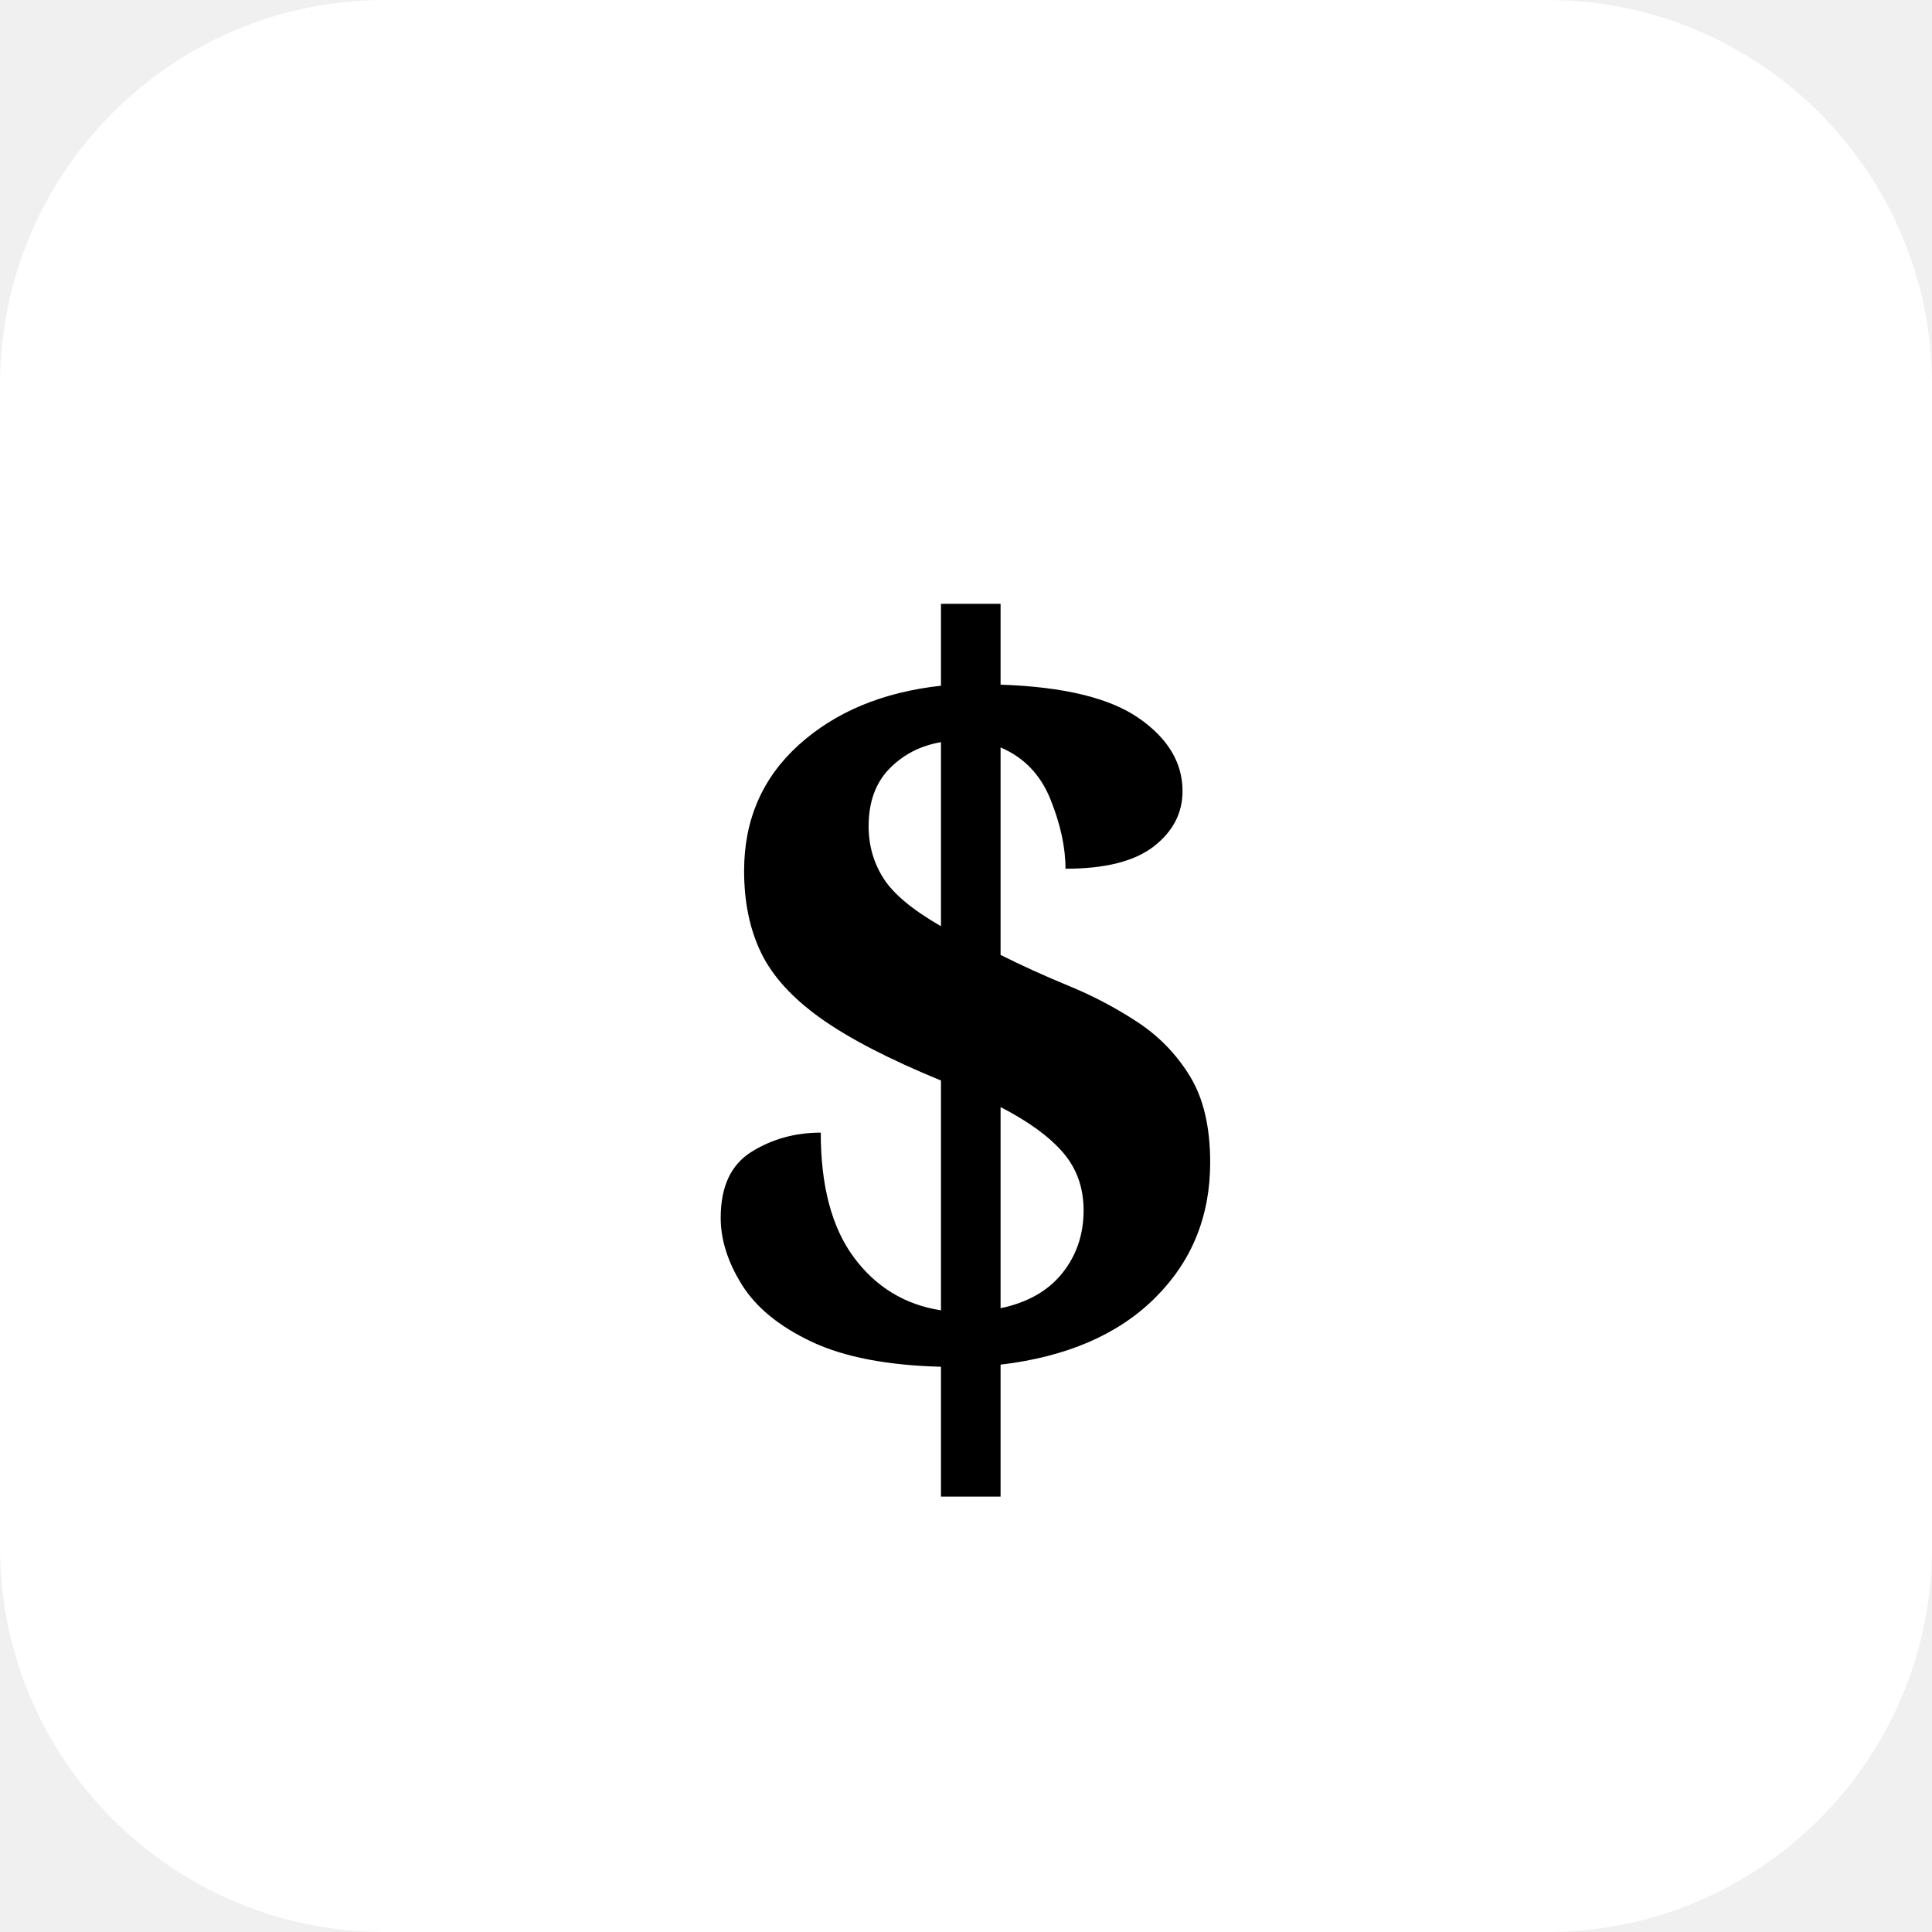
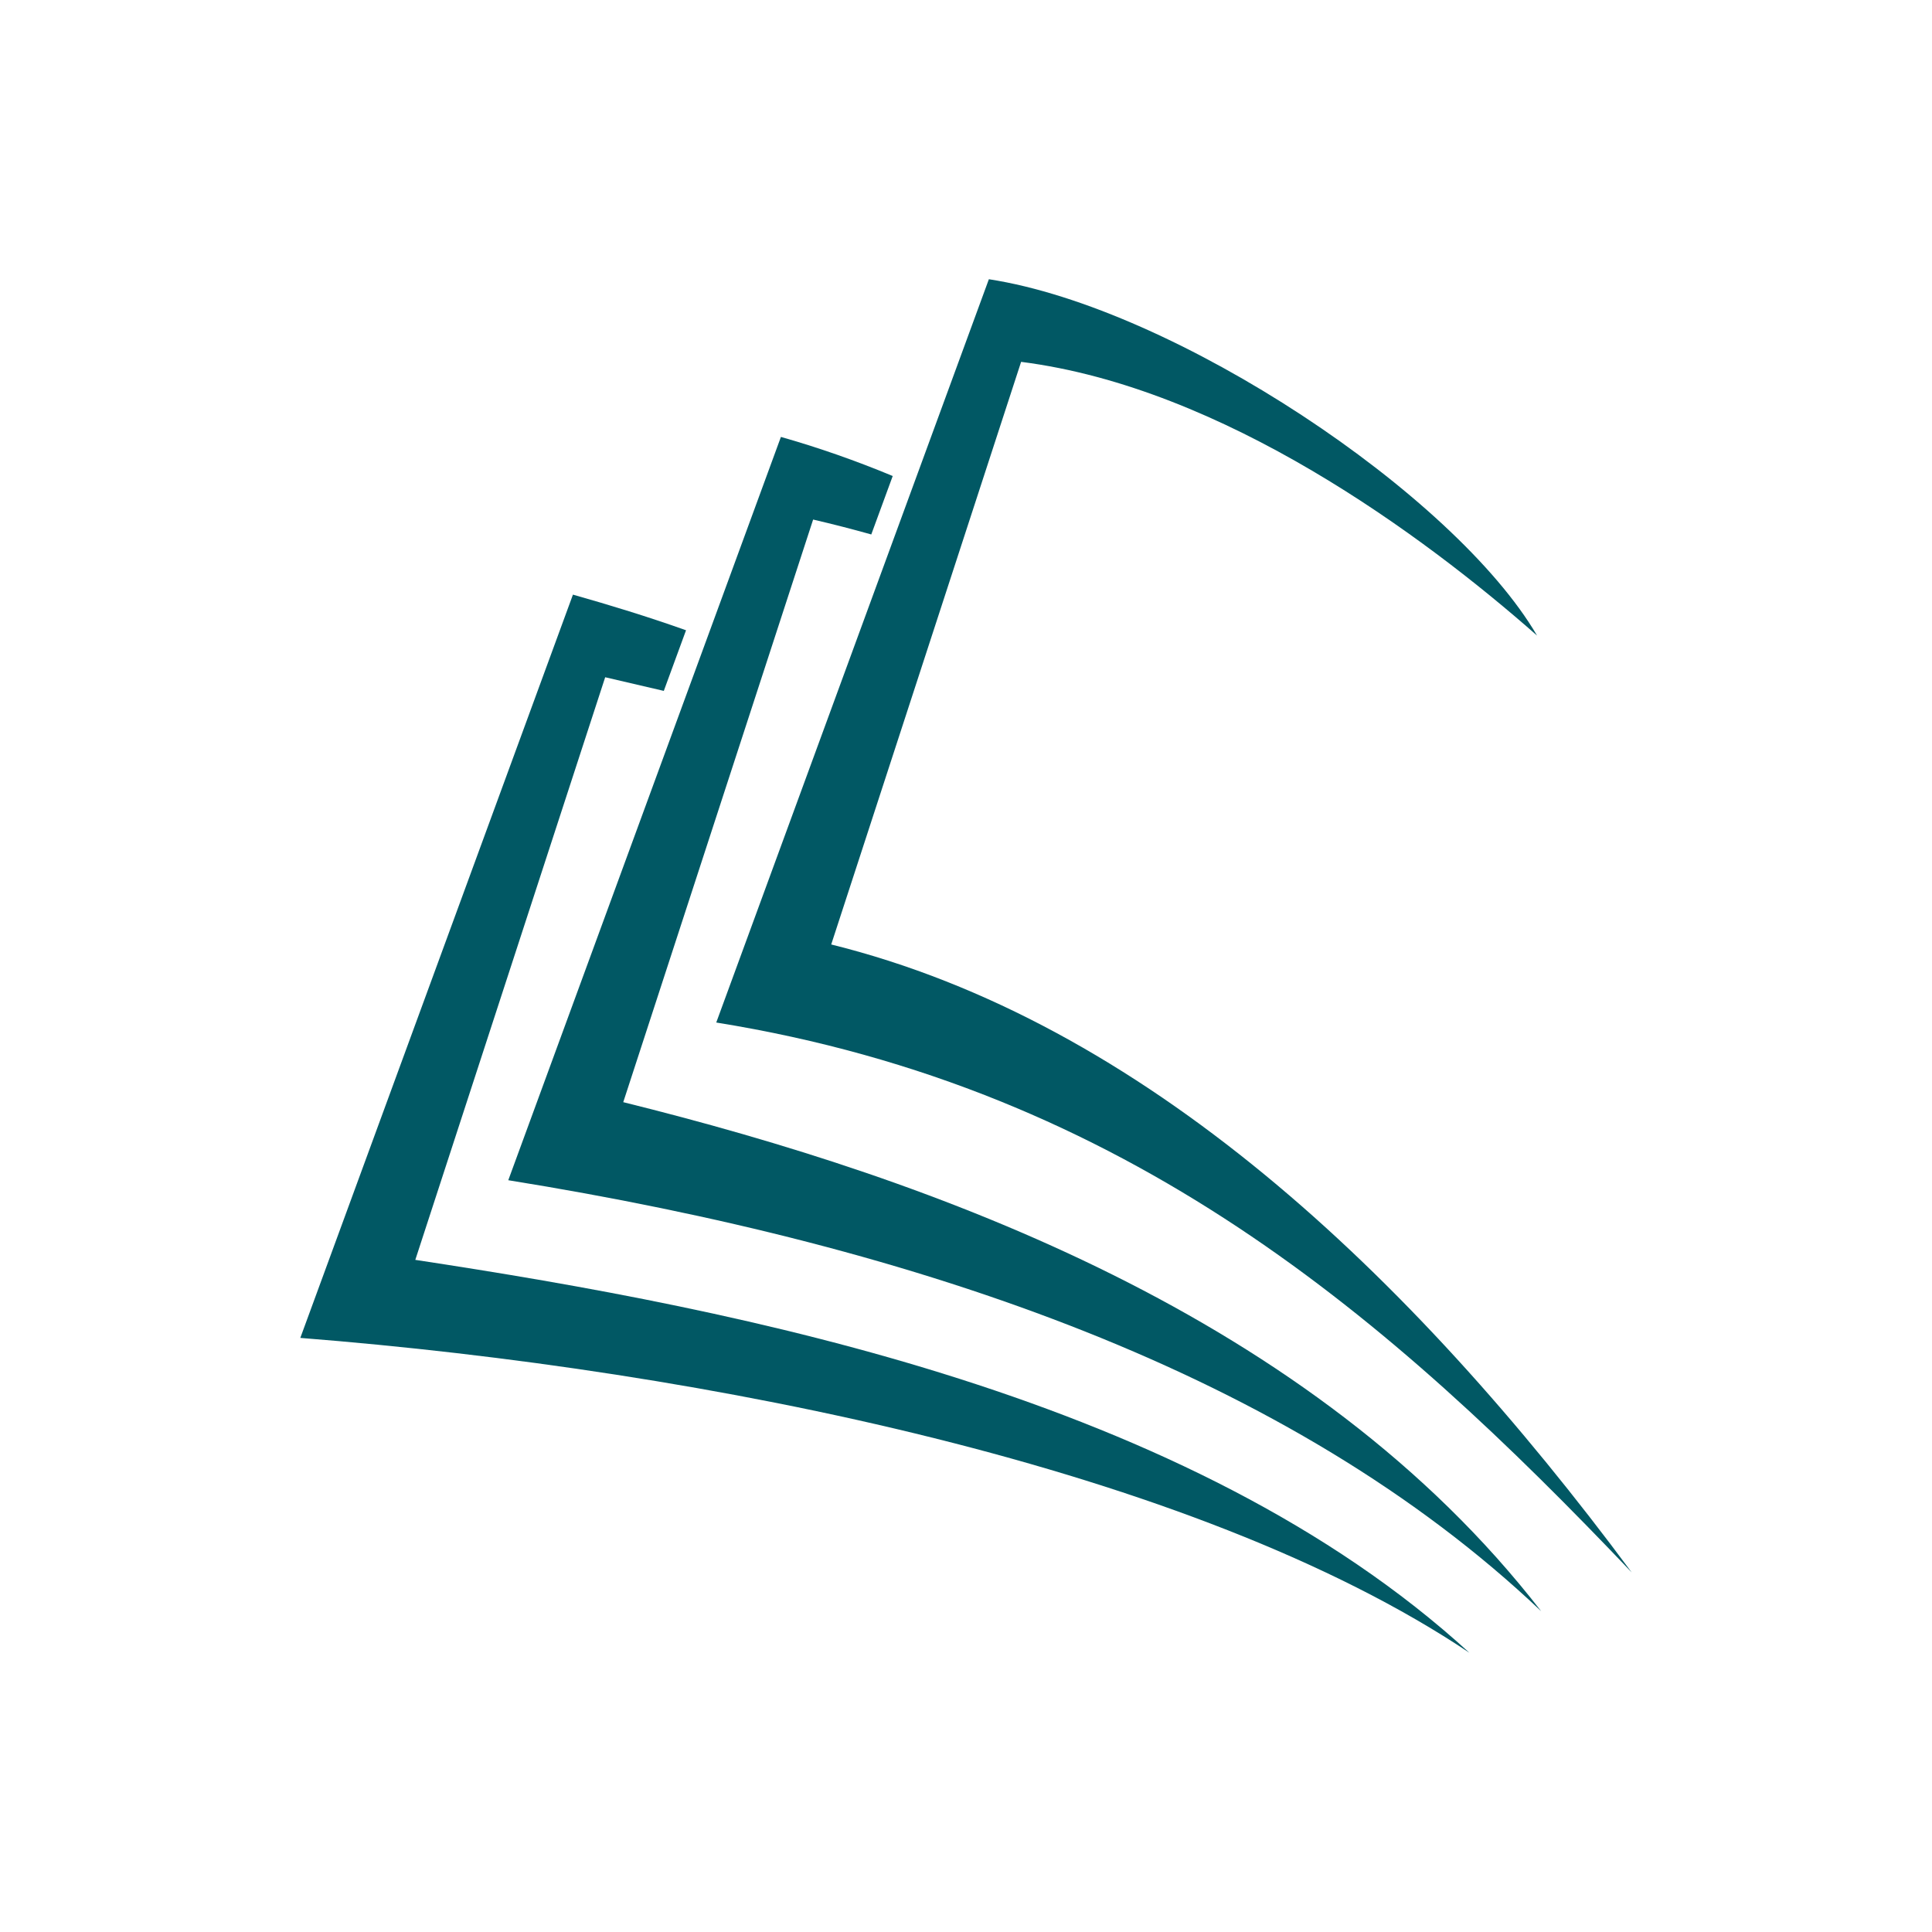
- <svg xmlns="http://www.w3.org/2000/svg" width="512" height="512" viewBox="0 0 512 512">
-   <rect width="512" height="512" fill="white" rx="102" />
-   <text x="50%" y="54%" dominant-baseline="middle" text-anchor="middle" font-size="282" font-family="Georgia, serif" font-weight="700" fill="black">$</text>
+ <svg xmlns="http://www.w3.org/2000/svg" width="2000" zoomAndPan="magnify" viewBox="0 0 1500 1500" height="2000" preserveAspectRatio="xMidYMid meet" version="1.0">
+   <defs>
+     <g />
+     <clipPath id="3630a6a94d">
+       <path d="M 233.172 216.5 L 1266.672 216.5 L 1266.672 1283.75 L 233.172 1283.75 Z M 233.172 216.5 " clip-rule="nonzero" />
+     </clipPath>
+     <clipPath id="b260703bd1">
+       <path d="M 323 0.719 L 1033.672 0.719 L 1033.672 1005 L 323 1005 Z M 323 0.719 " clip-rule="nonzero" />
+     </clipPath>
+     <clipPath id="177f1a5689">
+       <path d="M 0.324 245 L 908 245 L 908 1067.52 L 0.324 1067.52 Z M 0.324 245 " clip-rule="nonzero" />
+     </clipPath>
+     <clipPath id="73e386533d">
+       <rect x="0" width="1034" y="0" height="1068" />
+     </clipPath>
+   </defs>
+   <rect x="-150" width="1800" fill="#ffffff" y="-150" height="1800" fill-opacity="1" />
+   <rect x="-150" width="1800" fill="#ffffff" y="-150" height="1800" fill-opacity="1" />
+   <g clip-path="url(#3630a6a94d)">
+     <g transform="matrix(1, 0, 0, 1, 233, 216)">
+       <g clip-path="url(#73e386533d)">
+         <g clip-path="url(#b260703bd1)">
+           <path fill="#015864" d="M 960.363 277.453 C 896.344 168 679.426 23.082 534.762 0.793 C 464.207 193.16 393.648 385.52 323.094 577.883 C 642.695 629.328 846.535 807.973 1033.824 1004.789 C 860.5 771.047 653.879 577.16 412.355 517.285 L 559.785 64.945 C 716.527 84.863 871.828 199.43 960.363 277.453 Z M 960.363 277.453 " fill-opacity="1" fill-rule="evenodd" />
+         </g>
+         <path fill="#015864" d="M 460.105 153.578 C 430.699 141.332 401.352 131.184 373.301 123.23 C 302.742 315.594 232.184 507.957 161.625 700.32 C 481.234 751.766 769.379 850.762 963.562 1034.953 C 786.285 805.965 492.422 699.598 250.891 639.719 L 398.312 187.379 C 413.188 190.836 428.277 194.699 443.461 198.953 Z M 460.105 153.578 " fill-opacity="1" fill-rule="evenodd" />
+         <g clip-path="url(#177f1a5689)">
+           <path fill="#015864" d="M 299.633 273.34 C 270.066 262.812 240.426 253.77 211.832 245.668 C 141.273 438.027 70.719 630.395 0.16 822.746 C 316.531 847.68 694.02 923.996 907.828 1067.195 C 690.809 868.617 343.262 800.707 89.441 762.156 L 236.863 309.816 C 251.918 313.316 267.137 316.809 282.375 320.41 Z M 299.633 273.34 " fill-opacity="1" fill-rule="evenodd" />
+         </g>
+       </g>
+     </g>
+   </g>
+   <g fill="#ffffff" fill-opacity="1">
+     <g transform="translate(14.8641, 1465.575)">
+       <g>
+         <path d="M 6 0 L 6 -48.312 L 11.094 -48.312 L 11.094 -20.094 L 11.938 -20.094 L 24.75 -34.469 L 30.094 -34.469 L 30.094 -33.75 L 16.438 -18.281 L 31.406 -0.781 L 31.406 0 L 25.719 0 L 11.938 -15.938 L 11.094 -15.938 L 11.094 0 Z M 6 0 " />
+       </g>
+     </g>
+   </g>
+   <g fill="#ffffff" fill-opacity="1">
+     <g transform="translate(46.92464, 1465.575)">
+       <g>
+         <path d="M 13.719 0.656 C 11.281 0.656 9.363 -0.035 7.969 -1.422 C 6.57 -2.805 5.875 -4.875 5.875 -7.625 L 5.875 -48.312 L 10.969 -48.312 L 10.969 -7.969 C 10.969 -6.531 11.242 -5.492 11.797 -4.859 C 12.348 -4.223 13.207 -3.906 14.375 -3.906 C 15.082 -3.906 15.801 -4.02 16.531 -4.25 L 16.969 -4.125 L 17.562 -0.125 C 17.188 0.125 16.648 0.316 15.953 0.453 C 15.254 0.586 14.508 0.656 13.719 0.656 Z M 13.719 0.656 " />
+       </g>
+     </g>
+   </g>
+   <g fill="#ffffff" fill-opacity="1">
+     <g transform="translate(65.67349, 1465.575)">
+       <g>
+         <path d="M 8.562 -41.125 C 7.477 -41.125 6.598 -41.461 5.922 -42.141 C 5.242 -42.816 4.906 -43.676 4.906 -44.719 C 4.906 -45.758 5.242 -46.617 5.922 -47.297 C 6.598 -47.973 7.477 -48.312 8.562 -48.312 C 9.645 -48.312 10.523 -47.973 11.203 -47.297 C 11.879 -46.617 12.219 -45.758 12.219 -44.719 C 12.219 -43.676 11.879 -42.816 11.203 -42.141 C 10.523 -41.461 9.645 -41.125 8.562 -41.125 Z M 1.688 14.625 C 0.602 14.625 -0.352 14.547 -1.188 14.391 C -2.02 14.234 -2.82 14.008 -3.594 13.719 L -2.812 9.781 L -2.219 9.594 C -1.176 9.988 -0.113 10.188 0.969 10.188 C 2.594 10.188 3.836 9.648 4.703 8.578 C 5.566 7.504 6 5.969 6 3.969 L 6 -34.469 L 11.094 -34.469 L 11.094 3.781 C 11.094 7.238 10.27 9.91 8.625 11.797 C 6.977 13.68 4.664 14.625 1.688 14.625 Z M 1.688 14.625 " />
+       </g>
+     </g>
+   </g>
+   <g fill="#ffffff" fill-opacity="1">
+     <g transform="translate(82.7662, 1465.575)">
+       <g>
+         <path d="M 17.875 0.656 C 15.102 0.656 12.66 -0.004 10.547 -1.328 C 8.43 -2.648 6.773 -4.645 5.578 -7.312 C 4.379 -9.977 3.781 -13.281 3.781 -17.219 C 3.781 -21.156 4.406 -24.461 5.656 -27.141 C 6.906 -29.816 8.629 -31.816 10.828 -33.141 C 13.023 -34.461 15.57 -35.125 18.469 -35.125 C 20.758 -35.125 22.82 -34.691 24.656 -33.828 C 26.488 -32.961 28.062 -31.539 29.375 -29.562 L 30.031 -29.688 L 30.031 -48.312 L 35.125 -48.312 L 35.125 0 L 30.031 0 L 30.031 -5.031 L 29.375 -5.156 C 28.25 -3.445 26.723 -2.051 24.797 -0.969 C 22.867 0.113 20.562 0.656 17.875 0.656 Z M 19.469 -3.906 C 22.676 -3.906 25.238 -5.004 27.156 -7.203 C 29.07 -9.398 30.031 -12.738 30.031 -17.219 C 30.031 -21.719 29.07 -25.066 27.156 -27.266 C 25.238 -29.461 22.676 -30.562 19.469 -30.562 C 16.156 -30.562 13.602 -29.488 11.812 -27.344 C 10.02 -25.195 9.125 -21.82 9.125 -17.219 C 9.125 -8.344 12.57 -3.906 19.469 -3.906 Z M 19.469 -3.906 " />
+       </g>
+     </g>
+   </g>
+   <g fill="#ffffff" fill-opacity="1">
+     <g transform="translate(123.9199, 1465.575)">
+       <g>
+         <path d="M 7.688 0 L 7.688 -30.312 L 1.688 -30.312 L 1.688 -34.5 L 7.688 -34.5 C 7.312 -36 7.125 -37.426 7.125 -38.781 C 7.125 -41.008 7.598 -42.891 8.547 -44.422 C 9.492 -45.953 10.812 -47.094 12.5 -47.844 C 14.188 -48.594 16.133 -48.969 18.344 -48.969 C 21.781 -48.969 24.414 -48.227 26.25 -46.75 L 24.281 -43.156 L 23.625 -43.031 C 22.27 -44.113 20.508 -44.656 18.344 -44.656 C 16.32 -44.656 14.797 -44.133 13.766 -43.094 C 12.734 -42.051 12.219 -40.57 12.219 -38.656 C 12.219 -37.469 12.406 -36.082 12.781 -34.5 L 23.75 -34.5 L 23.75 -30.312 L 12.781 -30.312 L 12.781 0 Z M 7.688 0 " />
+       </g>
+     </g>
+   </g>
+   <g fill="#ffffff" fill-opacity="1">
+     <g transform="translate(148.4809, 1465.575)">
+       <g>
+         <path d="M 13.719 0.656 C 11.281 0.656 9.363 -0.035 7.969 -1.422 C 6.57 -2.805 5.875 -4.875 5.875 -7.625 L 5.875 -48.312 L 10.969 -48.312 L 10.969 -7.969 C 10.969 -6.531 11.242 -5.492 11.797 -4.859 C 12.348 -4.223 13.207 -3.906 14.375 -3.906 C 15.082 -3.906 15.801 -4.02 16.531 -4.25 L 16.969 -4.125 L 17.562 -0.125 C 17.188 0.125 16.648 0.316 15.953 0.453 C 15.254 0.586 14.508 0.656 13.719 0.656 Z M 13.719 0.656 " />
+       </g>
+     </g>
+   </g>
+   <g fill="#ffffff" fill-opacity="1">
+     <g transform="translate(167.2298, 1465.575)">
+       <g>
+         <path d="M 6 0 L 6 -48.312 L 11.094 -48.312 L 11.094 -20.094 L 11.938 -20.094 L 24.75 -34.469 L 30.094 -34.469 L 30.094 -33.75 L 16.438 -18.281 L 31.406 -0.781 L 31.406 0 L 25.719 0 L 11.938 -15.938 L 11.094 -15.938 L 11.094 0 Z M 6 0 " />
+       </g>
+     </g>
+   </g>
+   <g fill="#ffffff" fill-opacity="1">
+     <g transform="translate(199.2903, 1465.575)">
+       <g>
+         <path d="M 14.219 0.656 C 10.82 0.656 8.172 -0.227 6.266 -2 C 4.359 -3.77 3.406 -6.301 3.406 -9.594 C 3.406 -11.633 3.828 -13.359 4.672 -14.766 C 5.516 -16.172 6.82 -17.316 8.594 -18.203 C 10.363 -19.086 12.676 -19.77 15.531 -20.25 C 18.031 -20.664 19.93 -21.133 21.234 -21.656 C 22.535 -22.176 23.41 -22.758 23.859 -23.406 C 24.305 -24.051 24.531 -24.863 24.531 -25.844 C 24.531 -27.406 23.992 -28.602 22.922 -29.438 C 21.848 -30.27 20.125 -30.688 17.75 -30.688 C 15.52 -30.688 13.609 -30.254 12.016 -29.391 C 10.422 -28.523 8.957 -27.238 7.625 -25.531 L 7 -25.531 L 4.5 -29.062 C 5.957 -30.914 7.812 -32.391 10.062 -33.484 C 12.312 -34.578 14.875 -35.125 17.75 -35.125 C 21.812 -35.125 24.805 -34.234 26.734 -32.453 C 28.66 -30.672 29.625 -28.207 29.625 -25.062 L 29.625 -6.781 C 29.625 -4.863 30.438 -3.906 32.062 -3.906 C 32.602 -3.906 33.125 -4 33.625 -4.188 L 34.062 -4.062 L 34.656 -0.531 C 34.281 -0.281 33.785 -0.086 33.172 0.047 C 32.555 0.18 31.926 0.25 31.281 0.25 C 29.383 0.25 27.953 -0.164 26.984 -1 C 26.016 -1.832 25.395 -3.062 25.125 -4.688 L 24.469 -4.75 C 23.488 -2.938 22.164 -1.582 20.5 -0.688 C 18.832 0.207 16.738 0.656 14.219 0.656 Z M 15.344 -3.406 C 17.258 -3.406 18.922 -3.848 20.328 -4.734 C 21.734 -5.617 22.812 -6.863 23.562 -8.469 C 24.312 -10.07 24.688 -11.926 24.688 -14.031 L 24.688 -18.406 L 24.094 -18.531 C 23.32 -17.988 22.383 -17.535 21.281 -17.172 C 20.176 -16.805 18.633 -16.477 16.656 -16.188 C 14.656 -15.914 13.066 -15.5 11.891 -14.938 C 10.711 -14.375 9.875 -13.66 9.375 -12.797 C 8.875 -11.93 8.625 -10.863 8.625 -9.594 C 8.625 -7.57 9.219 -6.035 10.406 -4.984 C 11.594 -3.93 13.238 -3.406 15.344 -3.406 Z M 15.344 -3.406 " />
+       </g>
+     </g>
+   </g>
+   <g fill="#ffffff" fill-opacity="1">
+     <g transform="translate(234.9444, 1465.575)">
+       <g>
+         <path d="M 15.719 0.656 C 13.551 0.656 11.547 0.367 9.703 -0.203 C 7.859 -0.773 6.301 -1.562 5.031 -2.562 C 3.758 -3.562 2.863 -4.688 2.344 -5.938 L 5.344 -9.062 L 6 -9.062 C 7.125 -7.352 8.477 -6.066 10.062 -5.203 C 11.645 -4.336 13.531 -3.906 15.719 -3.906 C 18.258 -3.906 20.191 -4.398 21.516 -5.391 C 22.836 -6.379 23.5 -7.758 23.5 -9.531 C 23.5 -10.883 23.098 -12.004 22.297 -12.891 C 21.492 -13.773 20.195 -14.438 18.406 -14.875 L 12.594 -16.312 C 9.488 -17.062 7.223 -18.25 5.797 -19.875 C 4.367 -21.5 3.656 -23.508 3.656 -25.906 C 3.656 -27.781 4.133 -29.41 5.094 -30.797 C 6.051 -32.18 7.43 -33.25 9.234 -34 C 11.035 -34.75 13.176 -35.125 15.656 -35.125 C 18.82 -35.125 21.316 -34.68 23.141 -33.797 C 24.961 -32.91 26.383 -31.676 27.406 -30.094 L 24.531 -27.281 L 23.906 -27.281 C 22.801 -28.551 21.598 -29.469 20.297 -30.031 C 18.992 -30.594 17.445 -30.875 15.656 -30.875 C 13.383 -30.875 11.645 -30.469 10.438 -29.656 C 9.227 -28.844 8.625 -27.664 8.625 -26.125 C 8.625 -24.727 9.051 -23.602 9.906 -22.75 C 10.758 -21.895 12.25 -21.207 14.375 -20.688 L 20.094 -19.312 C 23.094 -18.602 25.258 -17.426 26.594 -15.781 C 27.926 -14.133 28.594 -12.07 28.594 -9.594 C 28.594 -7.57 28.113 -5.789 27.156 -4.25 C 26.195 -2.707 24.75 -1.504 22.812 -0.641 C 20.875 0.223 18.508 0.656 15.719 0.656 Z M 15.719 0.656 " />
+       </g>
+     </g>
+   </g>
+   <g fill="#ffffff" fill-opacity="1">
+     <g transform="translate(266.8175, 1465.575)">
+       <g>
+         <path d="M 8.562 -41.125 C 7.477 -41.125 6.598 -41.461 5.922 -42.141 C 5.242 -42.816 4.906 -43.676 4.906 -44.719 C 4.906 -45.758 5.242 -46.617 5.922 -47.297 C 6.598 -47.973 7.477 -48.312 8.562 -48.312 C 9.645 -48.312 10.523 -47.973 11.203 -47.297 C 11.879 -46.617 12.219 -45.758 12.219 -44.719 C 12.219 -43.676 11.879 -42.816 11.203 -42.141 C 10.523 -41.461 9.645 -41.125 8.562 -41.125 Z M 1.688 14.625 C 0.602 14.625 -0.352 14.547 -1.188 14.391 C -2.02 14.234 -2.82 14.008 -3.594 13.719 L -2.812 9.781 L -2.219 9.594 C -1.176 9.988 -0.113 10.188 0.969 10.188 C 2.594 10.188 3.836 9.648 4.703 8.578 C 5.566 7.504 6 5.969 6 3.969 L 6 -34.469 L 11.094 -34.469 L 11.094 3.781 C 11.094 7.238 10.27 9.91 8.625 11.797 C 6.977 13.68 4.664 14.625 1.688 14.625 Z M 1.688 14.625 " />
+       </g>
+     </g>
+   </g>
+   <g fill="#ffffff" fill-opacity="1">
+     <g transform="translate(283.9102, 1465.575)">
+       <g>
+         <path d="M 17.875 0.656 C 15.102 0.656 12.66 -0.004 10.547 -1.328 C 8.43 -2.648 6.773 -4.645 5.578 -7.312 C 4.379 -9.977 3.781 -13.281 3.781 -17.219 C 3.781 -21.156 4.406 -24.461 5.656 -27.141 C 6.906 -29.816 8.629 -31.816 10.828 -33.141 C 13.023 -34.461 15.57 -35.125 18.469 -35.125 C 20.758 -35.125 22.82 -34.691 24.656 -33.828 C 26.488 -32.961 28.062 -31.539 29.375 -29.562 L 30.031 -29.688 L 30.031 -48.312 L 35.125 -48.312 L 35.125 0 L 30.031 0 L 30.031 -5.031 L 29.375 -5.156 C 28.25 -3.445 26.723 -2.051 24.797 -0.969 C 22.867 0.113 20.562 0.656 17.875 0.656 Z M 19.469 -3.906 C 22.676 -3.906 25.238 -5.004 27.156 -7.203 C 29.07 -9.398 30.031 -12.738 30.031 -17.219 C 30.031 -21.719 29.07 -25.066 27.156 -27.266 C 25.238 -29.461 22.676 -30.562 19.469 -30.562 C 16.156 -30.562 13.602 -29.488 11.812 -27.344 C 10.02 -25.195 9.125 -21.82 9.125 -17.219 C 9.125 -8.344 12.57 -3.906 19.469 -3.906 Z M 19.469 -3.906 " />
+       </g>
+     </g>
+   </g>
+   <g fill="#ffffff" fill-opacity="1">
+     <g transform="translate(325.0639, 1465.575)">
+       <g>
+         <path d="M 13.719 0.656 C 11.281 0.656 9.363 -0.035 7.969 -1.422 C 6.57 -2.805 5.875 -4.875 5.875 -7.625 L 5.875 -48.312 L 10.969 -48.312 L 10.969 -7.969 C 10.969 -6.531 11.242 -5.492 11.797 -4.859 C 12.348 -4.223 13.207 -3.906 14.375 -3.906 C 15.082 -3.906 15.801 -4.02 16.531 -4.25 L 16.969 -4.125 L 17.562 -0.125 C 17.188 0.125 16.648 0.316 15.953 0.453 C 15.254 0.586 14.508 0.656 13.719 0.656 Z M 13.719 0.656 " />
+       </g>
+     </g>
+   </g>
+   <g fill="#ffffff" fill-opacity="1">
+     <g transform="translate(343.8128, 1465.575)">
+       <g>
+         <path d="M 1.969 9.531 C 3.781 8.344 5.312 6.969 6.562 5.406 C 7.812 3.844 8.457 2.125 8.5 0.25 C 7.27 0.25 6.305 -0.082 5.609 -0.75 C 4.91 -1.414 4.562 -2.301 4.562 -3.406 C 4.562 -4.488 4.898 -5.379 5.578 -6.078 C 6.254 -6.773 7.156 -7.125 8.281 -7.125 C 9.508 -7.125 10.504 -6.695 11.266 -5.844 C 12.023 -4.988 12.406 -3.645 12.406 -1.812 C 12.406 1.438 11.707 4.172 10.312 6.391 C 8.914 8.609 6.852 10.633 4.125 12.469 Z M 8.406 -27.469 C 7.219 -27.469 6.281 -27.801 5.594 -28.469 C 4.906 -29.133 4.562 -30.02 4.562 -31.125 C 4.562 -32.207 4.906 -33.098 5.594 -33.797 C 6.281 -34.492 7.219 -34.844 8.406 -34.844 C 9.613 -34.844 10.562 -34.508 11.25 -33.844 C 11.938 -33.176 12.281 -32.289 12.281 -31.188 C 12.281 -30.082 11.93 -29.188 11.234 -28.5 C 10.535 -27.812 9.594 -27.469 8.406 -27.469 Z M 8.406 -27.469 " />
+       </g>
+     </g>
+   </g>
+   <g fill="#ffffff" fill-opacity="1">
+     <g transform="translate(360.7805, 1465.575)">
+       <g>
+         <path d="M 7.688 0 L 7.688 -30.312 L 1.688 -30.312 L 1.688 -34.5 L 7.688 -34.5 C 7.312 -36 7.125 -37.426 7.125 -38.781 C 7.125 -41.008 7.598 -42.891 8.547 -44.422 C 9.492 -45.953 10.812 -47.094 12.5 -47.844 C 14.188 -48.594 16.133 -48.969 18.344 -48.969 C 21.781 -48.969 24.414 -48.227 26.25 -46.75 L 24.281 -43.156 L 23.625 -43.031 C 22.27 -44.113 20.508 -44.656 18.344 -44.656 C 16.32 -44.656 14.797 -44.133 13.766 -43.094 C 12.734 -42.051 12.219 -40.57 12.219 -38.656 C 12.219 -37.469 12.406 -36.082 12.781 -34.5 L 23.75 -34.5 L 23.75 -30.312 L 12.781 -30.312 L 12.781 0 Z M 7.688 0 " />
+       </g>
+     </g>
+   </g>
+   <g fill="#ffffff" fill-opacity="1">
+     <g transform="translate(385.3415, 1465.575)">
+       <g>
+         <path d="M 6 0 L 6 -48.312 L 11.094 -48.312 L 11.094 -20.094 L 11.938 -20.094 L 24.75 -34.469 L 30.094 -34.469 L 30.094 -33.75 L 16.438 -18.281 L 31.406 -0.781 L 31.406 0 L 25.719 0 L 11.938 -15.938 L 11.094 -15.938 L 11.094 0 Z M 6 0 " />
+       </g>
+     </g>
+   </g>
+   <g fill="#ffffff" fill-opacity="1">
+     <g transform="translate(417.402, 1465.575)">
+       <g>
+         <path d="M 8.562 -41.125 C 7.477 -41.125 6.598 -41.461 5.922 -42.141 C 5.242 -42.816 4.906 -43.676 4.906 -44.719 C 4.906 -45.758 5.242 -46.617 5.922 -47.297 C 6.598 -47.973 7.477 -48.312 8.562 -48.312 C 9.645 -48.312 10.523 -47.973 11.203 -47.297 C 11.879 -46.617 12.219 -45.758 12.219 -44.719 C 12.219 -43.676 11.879 -42.816 11.203 -42.141 C 10.523 -41.461 9.645 -41.125 8.562 -41.125 Z M 1.688 14.625 C 0.602 14.625 -0.352 14.547 -1.188 14.391 C -2.02 14.234 -2.82 14.008 -3.594 13.719 L -2.812 9.781 L -2.219 9.594 C -1.176 9.988 -0.113 10.188 0.969 10.188 C 2.594 10.188 3.836 9.648 4.703 8.578 C 5.566 7.504 6 5.969 6 3.969 L 6 -34.469 L 11.094 -34.469 L 11.094 3.781 C 11.094 7.238 10.27 9.91 8.625 11.797 C 6.977 13.68 4.664 14.625 1.688 14.625 Z M 1.688 14.625 " />
+       </g>
+     </g>
+   </g>
+   <g fill="#ffffff" fill-opacity="1">
+     <g transform="translate(434.4947, 1465.575)">
+       <g>
+         <path d="M 14.219 0.656 C 10.82 0.656 8.172 -0.227 6.266 -2 C 4.359 -3.77 3.406 -6.301 3.406 -9.594 C 3.406 -11.633 3.828 -13.359 4.672 -14.766 C 5.516 -16.172 6.82 -17.316 8.594 -18.203 C 10.363 -19.086 12.676 -19.77 15.531 -20.25 C 18.031 -20.664 19.93 -21.133 21.234 -21.656 C 22.535 -22.176 23.41 -22.758 23.859 -23.406 C 24.305 -24.051 24.531 -24.863 24.531 -25.844 C 24.531 -27.406 23.992 -28.602 22.922 -29.438 C 21.848 -30.27 20.125 -30.688 17.75 -30.688 C 15.52 -30.688 13.609 -30.254 12.016 -29.391 C 10.422 -28.523 8.957 -27.238 7.625 -25.531 L 7 -25.531 L 4.5 -29.062 C 5.957 -30.914 7.812 -32.391 10.062 -33.484 C 12.312 -34.578 14.875 -35.125 17.75 -35.125 C 21.812 -35.125 24.805 -34.234 26.734 -32.453 C 28.66 -30.672 29.625 -28.207 29.625 -25.062 L 29.625 -6.781 C 29.625 -4.863 30.438 -3.906 32.062 -3.906 C 32.602 -3.906 33.125 -4 33.625 -4.188 L 34.062 -4.062 L 34.656 -0.531 C 34.281 -0.281 33.785 -0.086 33.172 0.047 C 32.555 0.18 31.926 0.25 31.281 0.25 C 29.383 0.25 27.953 -0.164 26.984 -1 C 26.016 -1.832 25.395 -3.062 25.125 -4.688 L 24.469 -4.75 C 23.488 -2.938 22.164 -1.582 20.5 -0.688 C 18.832 0.207 16.738 0.656 14.219 0.656 Z M 15.344 -3.406 C 17.258 -3.406 18.922 -3.848 20.328 -4.734 C 21.734 -5.617 22.812 -6.863 23.562 -8.469 C 24.312 -10.07 24.688 -11.926 24.688 -14.031 L 24.688 -18.406 L 24.094 -18.531 C 23.32 -17.988 22.383 -17.535 21.281 -17.172 C 20.176 -16.805 18.633 -16.477 16.656 -16.188 C 14.656 -15.914 13.066 -15.5 11.891 -14.938 C 10.711 -14.375 9.875 -13.66 9.375 -12.797 C 8.875 -11.93 8.625 -10.863 8.625 -9.594 C 8.625 -7.57 9.219 -6.035 10.406 -4.984 C 11.594 -3.93 13.238 -3.406 15.344 -3.406 Z M 15.344 -3.406 " />
+       </g>
+     </g>
+   </g>
+   <g fill="#ffffff" fill-opacity="1">
+     <g transform="translate(470.1488, 1465.575)">
+       <g>
+         <path d="M 1.969 9.531 C 3.781 8.344 5.312 6.969 6.562 5.406 C 7.812 3.844 8.457 2.125 8.5 0.25 C 7.27 0.25 6.305 -0.082 5.609 -0.75 C 4.91 -1.414 4.562 -2.301 4.562 -3.406 C 4.562 -4.488 4.898 -5.379 5.578 -6.078 C 6.254 -6.773 7.156 -7.125 8.281 -7.125 C 9.508 -7.125 10.504 -6.695 11.266 -5.844 C 12.023 -4.988 12.406 -3.645 12.406 -1.812 C 12.406 1.438 11.707 4.172 10.312 6.391 C 8.914 8.609 6.852 10.633 4.125 12.469 Z M 8.406 -27.469 C 7.219 -27.469 6.281 -27.801 5.594 -28.469 C 4.906 -29.133 4.562 -30.02 4.562 -31.125 C 4.562 -32.207 4.906 -33.098 5.594 -33.797 C 6.281 -34.492 7.219 -34.844 8.406 -34.844 C 9.613 -34.844 10.562 -34.508 11.25 -33.844 C 11.938 -33.176 12.281 -32.289 12.281 -31.188 C 12.281 -30.082 11.93 -29.188 11.234 -28.5 C 10.535 -27.812 9.594 -27.469 8.406 -27.469 Z M 8.406 -27.469 " />
+       </g>
+     </g>
+   </g>
+   <g fill="#ffffff" fill-opacity="1">
+     <g transform="translate(487.1165, 1465.575)">
+       <g>
+         <path d="M 13.719 0.656 C 11.281 0.656 9.363 -0.035 7.969 -1.422 C 6.57 -2.805 5.875 -4.875 5.875 -7.625 L 5.875 -48.312 L 10.969 -48.312 L 10.969 -7.969 C 10.969 -6.531 11.242 -5.492 11.797 -4.859 C 12.348 -4.223 13.207 -3.906 14.375 -3.906 C 15.082 -3.906 15.801 -4.02 16.531 -4.25 L 16.969 -4.125 L 17.562 -0.125 C 17.188 0.125 16.648 0.316 15.953 0.453 C 15.254 0.586 14.508 0.656 13.719 0.656 Z M 13.719 0.656 " />
+       </g>
+     </g>
+   </g>
+   <g fill="#ffffff" fill-opacity="1">
+     <g transform="translate(505.8654, 1465.575)">
+       <g>
+         <path d="M 6 0 L 6 -48.312 L 11.094 -48.312 L 11.094 -20.094 L 11.938 -20.094 L 24.75 -34.469 L 30.094 -34.469 L 30.094 -33.75 L 16.438 -18.281 L 31.406 -0.781 L 31.406 0 L 25.719 0 L 11.938 -15.938 L 11.094 -15.938 L 11.094 0 Z M 6 0 " />
+       </g>
+     </g>
+   </g>
+   <g fill="#ffffff" fill-opacity="1">
+     <g transform="translate(537.9259, 1465.575)">
+       <g>
+         <path d="M 15.719 0.656 C 13.551 0.656 11.547 0.367 9.703 -0.203 C 7.859 -0.773 6.301 -1.562 5.031 -2.562 C 3.758 -3.562 2.863 -4.688 2.344 -5.938 L 5.344 -9.062 L 6 -9.062 C 7.125 -7.352 8.477 -6.066 10.062 -5.203 C 11.645 -4.336 13.531 -3.906 15.719 -3.906 C 18.258 -3.906 20.191 -4.398 21.516 -5.391 C 22.836 -6.379 23.5 -7.758 23.5 -9.531 C 23.5 -10.883 23.098 -12.004 22.297 -12.891 C 21.492 -13.773 20.195 -14.438 18.406 -14.875 L 12.594 -16.312 C 9.488 -17.062 7.223 -18.25 5.797 -19.875 C 4.367 -21.5 3.656 -23.508 3.656 -25.906 C 3.656 -27.781 4.133 -29.41 5.094 -30.797 C 6.051 -32.18 7.43 -33.25 9.234 -34 C 11.035 -34.75 13.176 -35.125 15.656 -35.125 C 18.82 -35.125 21.316 -34.68 23.141 -33.797 C 24.961 -32.91 26.383 -31.676 27.406 -30.094 L 24.531 -27.281 L 23.906 -27.281 C 22.801 -28.551 21.598 -29.469 20.297 -30.031 C 18.992 -30.594 17.445 -30.875 15.656 -30.875 C 13.383 -30.875 11.645 -30.469 10.438 -29.656 C 9.227 -28.844 8.625 -27.664 8.625 -26.125 C 8.625 -24.727 9.051 -23.602 9.906 -22.75 C 10.758 -21.895 12.25 -21.207 14.375 -20.688 L 20.094 -19.312 C 23.094 -18.602 25.258 -17.426 26.594 -15.781 C 27.926 -14.133 28.594 -12.07 28.594 -9.594 C 28.594 -7.57 28.113 -5.789 27.156 -4.25 C 26.195 -2.707 24.75 -1.504 22.812 -0.641 C 20.875 0.223 18.508 0.656 15.719 0.656 Z M 15.719 0.656 " />
+       </g>
+     </g>
+   </g>
+   <g fill="#ffffff" fill-opacity="1">
+     <g transform="translate(569.799, 1465.575)">
+       <g>
+         <path d="M 17.875 0.656 C 15.102 0.656 12.66 -0.004 10.547 -1.328 C 8.43 -2.648 6.773 -4.645 5.578 -7.312 C 4.379 -9.977 3.781 -13.281 3.781 -17.219 C 3.781 -21.156 4.406 -24.461 5.656 -27.141 C 6.906 -29.816 8.629 -31.816 10.828 -33.141 C 13.023 -34.461 15.57 -35.125 18.469 -35.125 C 20.758 -35.125 22.82 -34.691 24.656 -33.828 C 26.488 -32.961 28.062 -31.539 29.375 -29.562 L 30.031 -29.688 L 30.031 -48.312 L 35.125 -48.312 L 35.125 0 L 30.031 0 L 30.031 -5.031 L 29.375 -5.156 C 28.25 -3.445 26.723 -2.051 24.797 -0.969 C 22.867 0.113 20.562 0.656 17.875 0.656 Z M 19.469 -3.906 C 22.676 -3.906 25.238 -5.004 27.156 -7.203 C 29.07 -9.398 30.031 -12.738 30.031 -17.219 C 30.031 -21.719 29.07 -25.066 27.156 -27.266 C 25.238 -29.461 22.676 -30.562 19.469 -30.562 C 16.156 -30.562 13.602 -29.488 11.812 -27.344 C 10.02 -25.195 9.125 -21.82 9.125 -17.219 C 9.125 -8.344 12.57 -3.906 19.469 -3.906 Z M 19.469 -3.906 " />
+       </g>
+     </g>
+   </g>
+   <g fill="#ffffff" fill-opacity="1">
+     <g transform="translate(610.9527, 1465.575)">
+       <g>
+         <path d="M 7.688 0 L 7.688 -30.312 L 1.688 -30.312 L 1.688 -34.5 L 7.688 -34.5 C 7.312 -36 7.125 -37.426 7.125 -38.781 C 7.125 -41.008 7.598 -42.891 8.547 -44.422 C 9.492 -45.953 10.812 -47.094 12.5 -47.844 C 14.188 -48.594 16.133 -48.969 18.344 -48.969 C 21.781 -48.969 24.414 -48.227 26.25 -46.75 L 24.281 -43.156 L 23.625 -43.031 C 22.27 -44.113 20.508 -44.656 18.344 -44.656 C 16.32 -44.656 14.797 -44.133 13.766 -43.094 C 12.734 -42.051 12.219 -40.57 12.219 -38.656 C 12.219 -37.469 12.406 -36.082 12.781 -34.5 L 23.75 -34.5 L 23.75 -30.312 L 12.781 -30.312 L 12.781 0 Z M 7.688 0 " />
+       </g>
+     </g>
+   </g>
</svg>
